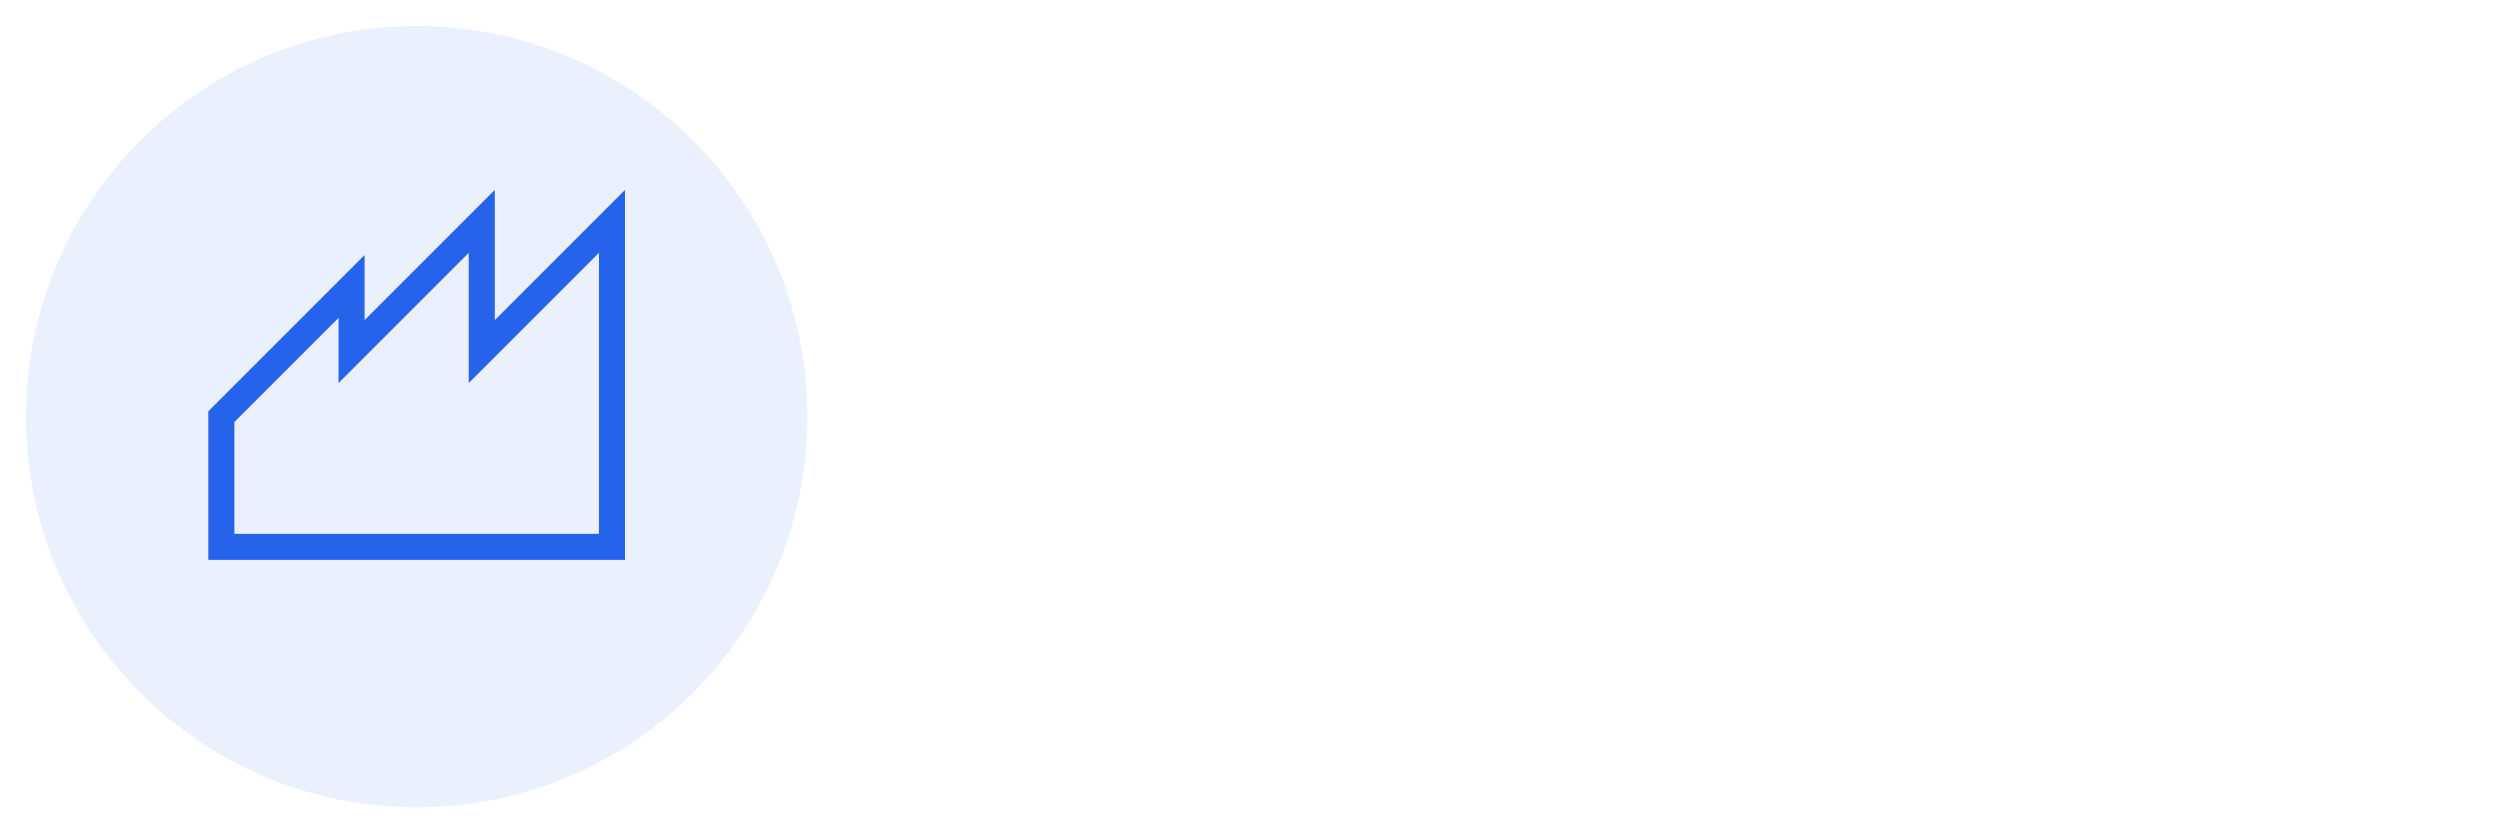
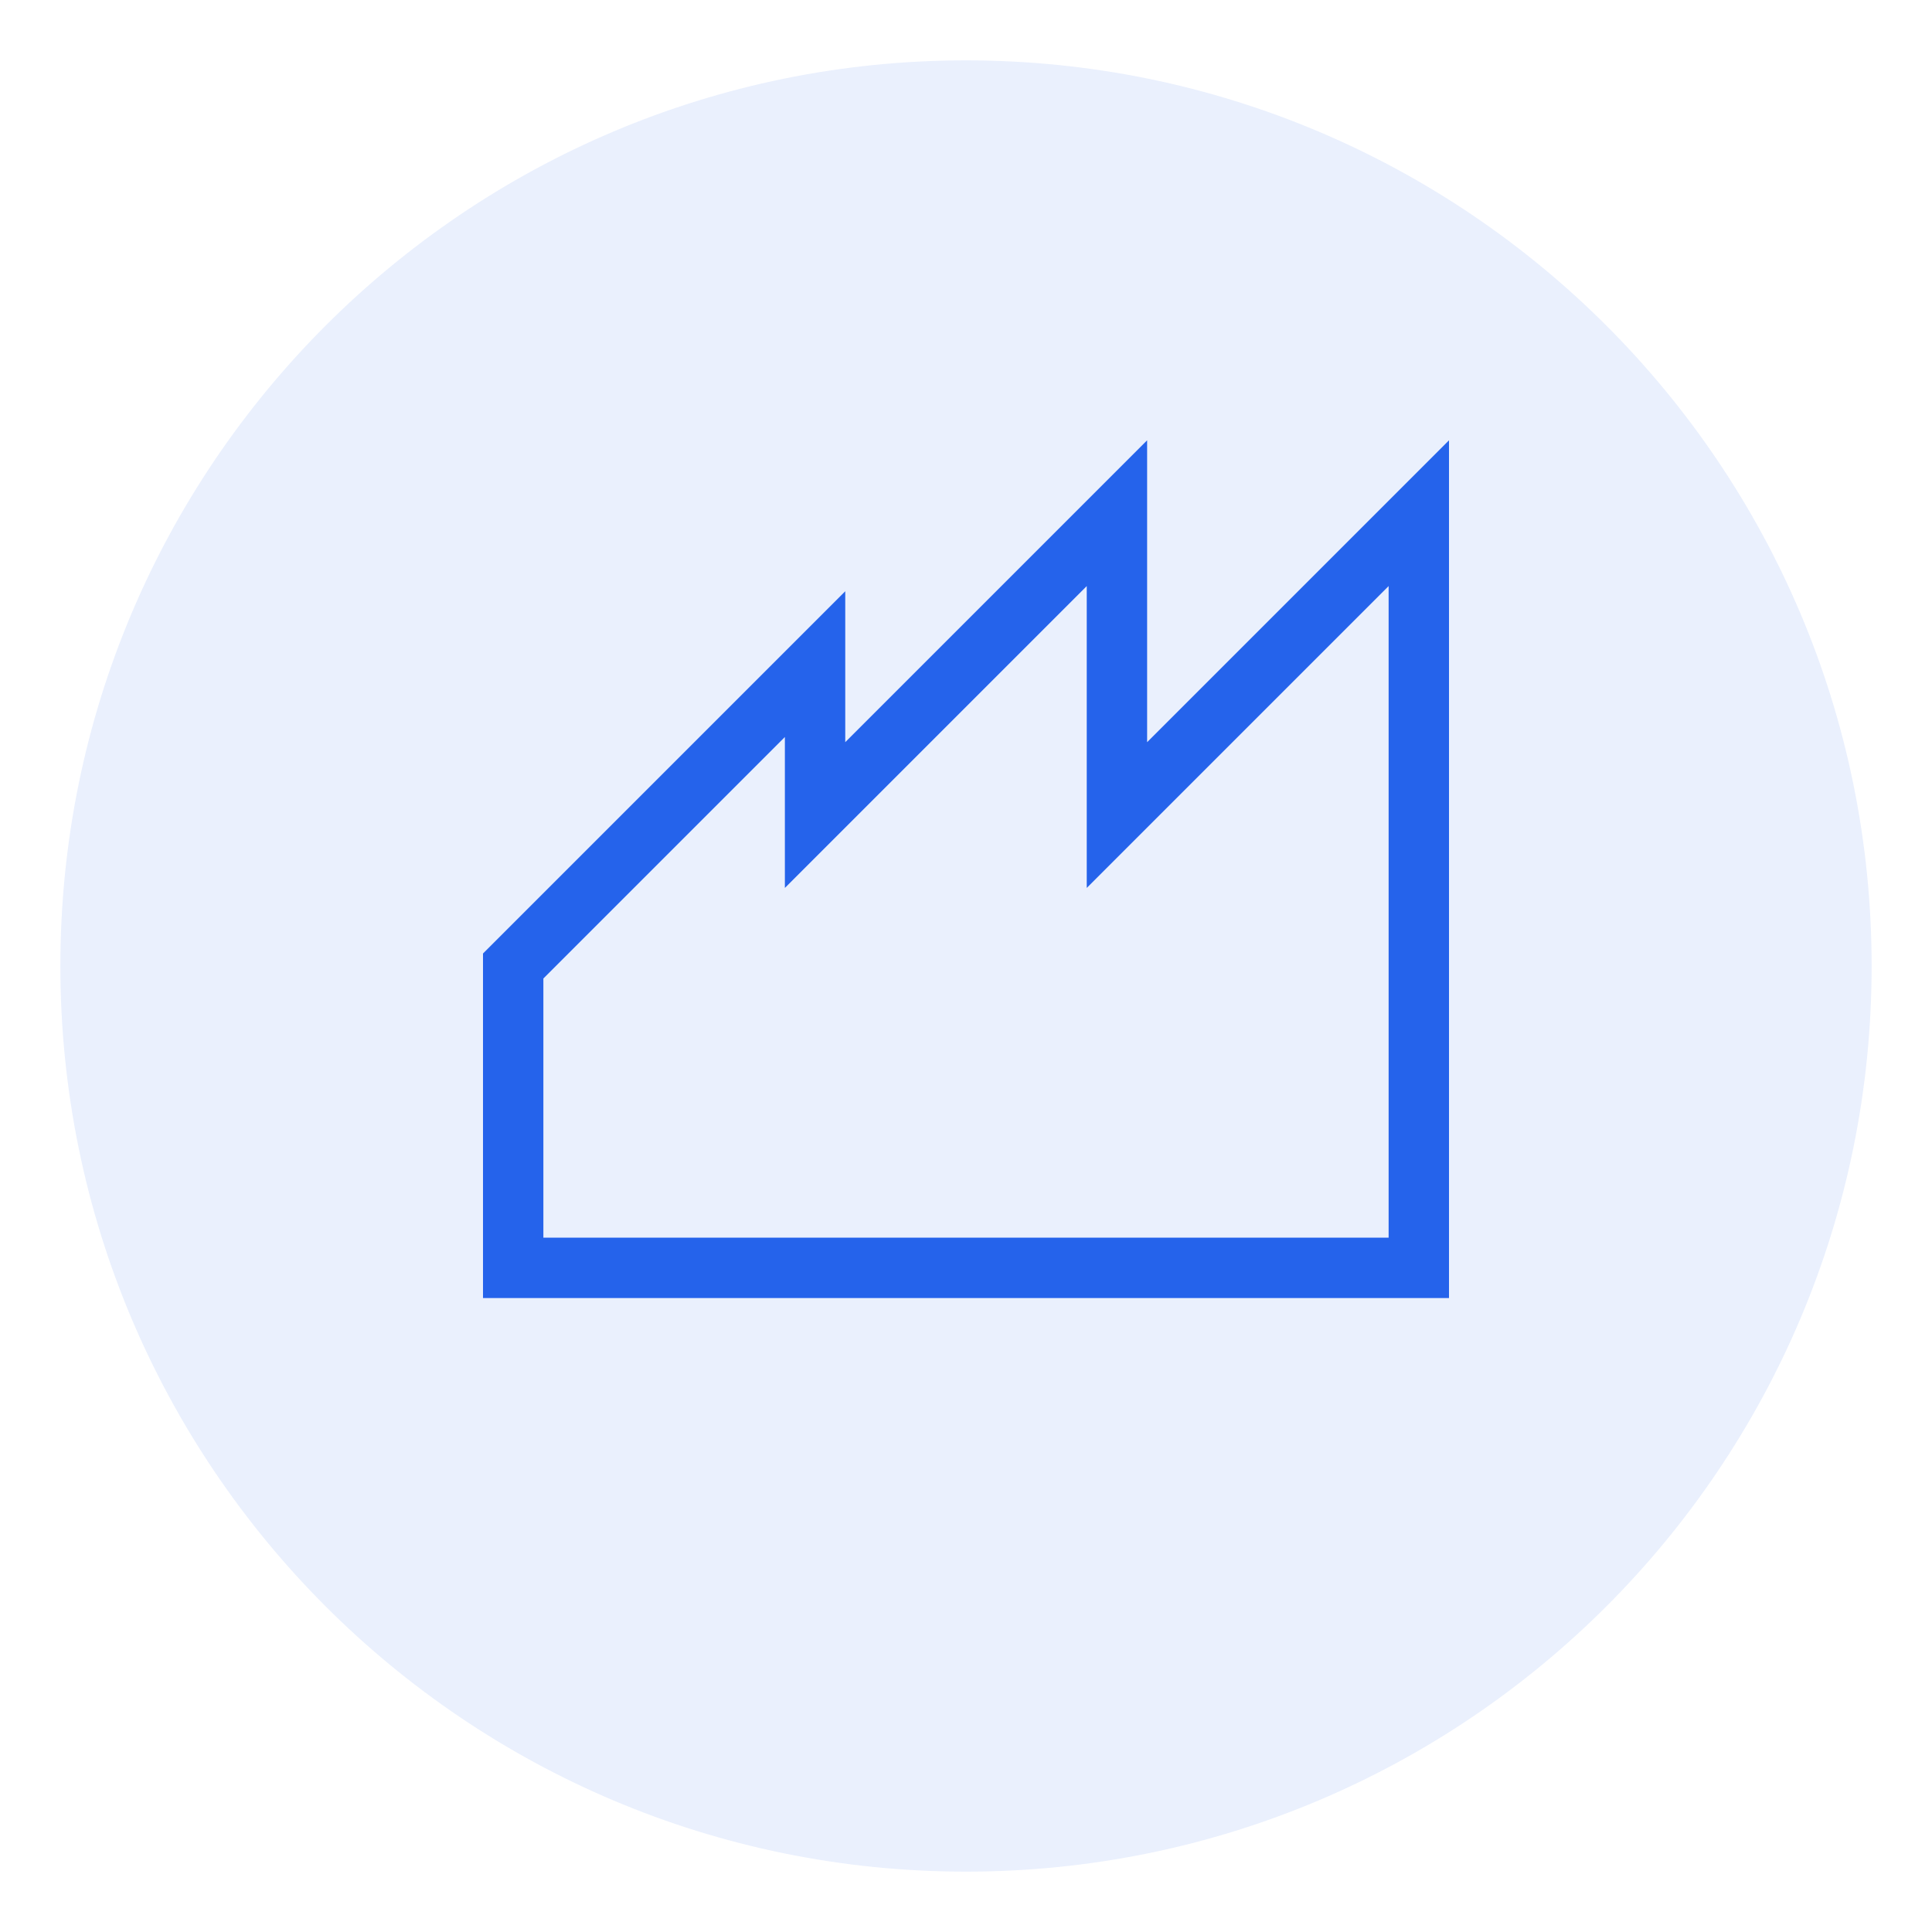
- <svg xmlns="http://www.w3.org/2000/svg" viewBox="0 0 192 64">
+ <svg xmlns="http://www.w3.org/2000/svg" viewBox="0 0 64 64" width="64" height="64">
  <circle cx="32" cy="32" r="30" fill="#2563eb" opacity="0.1" />
  <path d="M17 32 L27 22 L27 27 L37 17 L37 27 L47 17 L47 42 L17 42 Z" fill="none" stroke="#2563eb" stroke-width="2" />
</svg>
